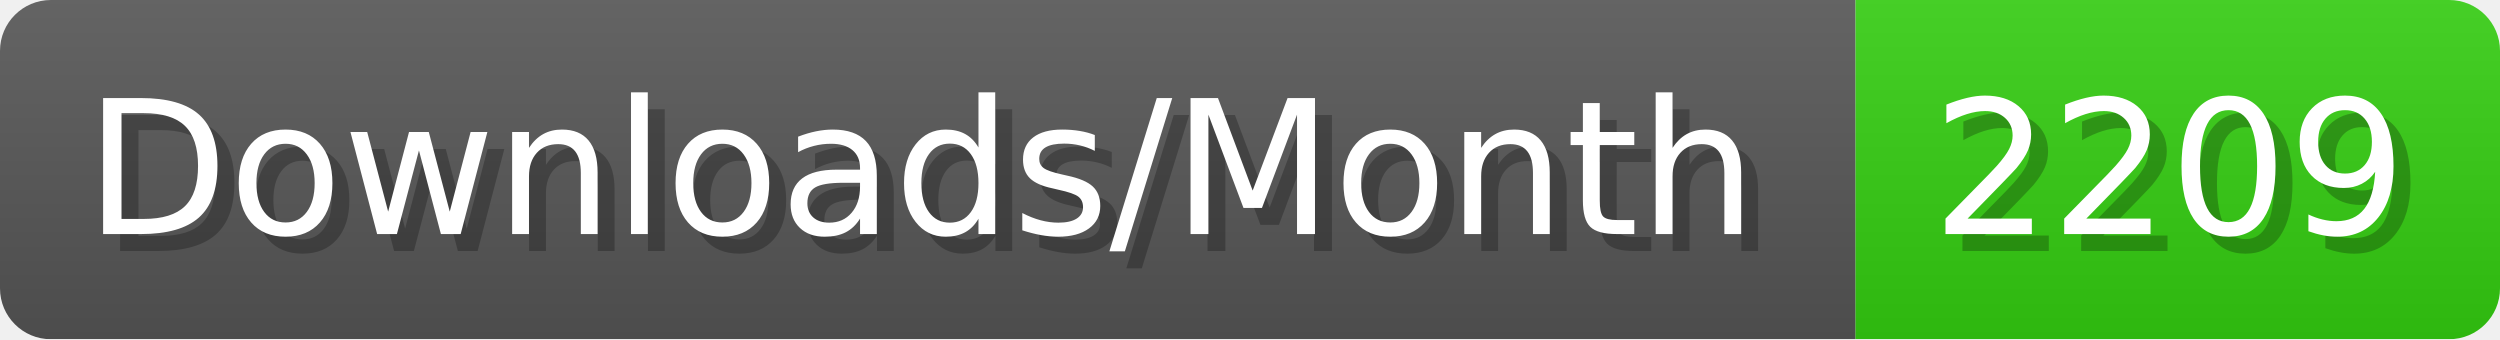
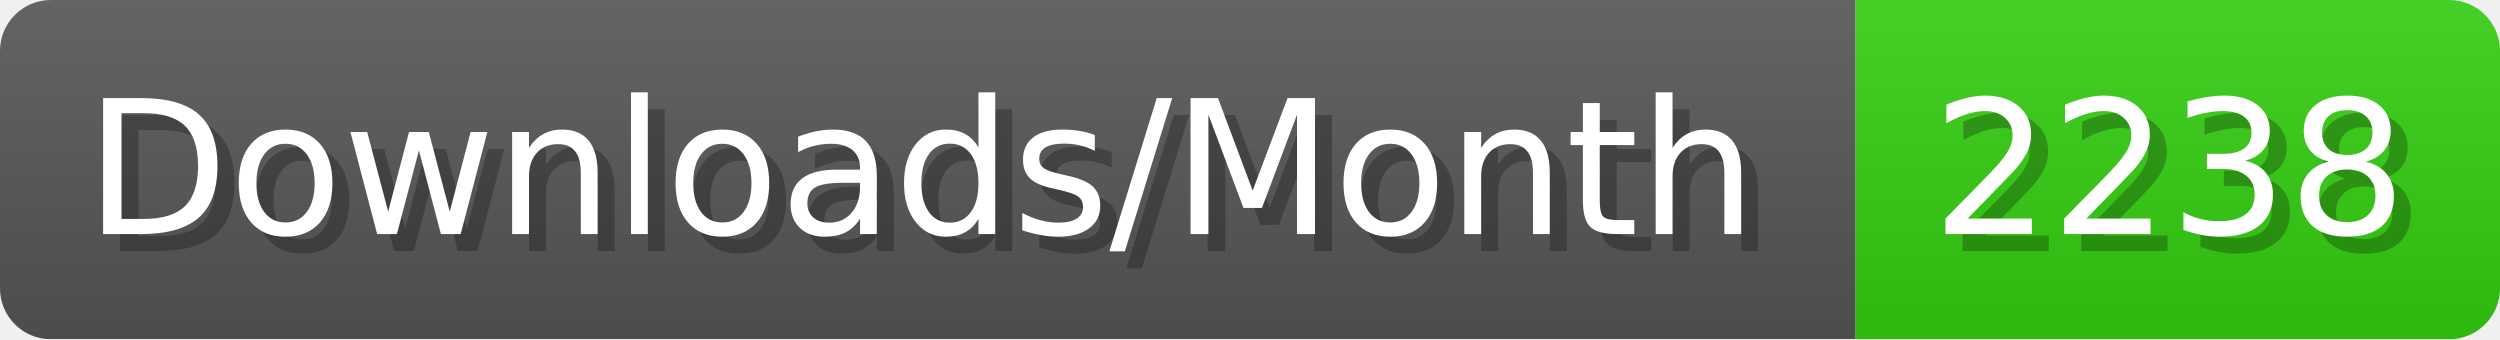
- <svg xmlns="http://www.w3.org/2000/svg" width="147.4" height="20" viewBox="0 0 1474 200" role="img" aria-label="Downloads/Month: 2209">
+ <svg xmlns="http://www.w3.org/2000/svg" width="147.4" height="20" viewBox="0 0 1474 200" role="img" aria-label="Downloads/Month: 2238">
  <linearGradient id="YlXUI" x2="0" y2="100%">
    <stop offset="0" stop-opacity=".1" stop-color="#EEE" />
    <stop offset="1" stop-opacity=".1" />
  </linearGradient>
  <mask id="JHhop">
    <rect width="1474" height="200" rx="30" fill="#FFF" />
  </mask>
  <g mask="url(#JHhop)">
    <rect width="1094" height="200" fill="#555" />
    <rect width="380" height="200" fill="#3C1" x="1094" />
    <rect width="1474" height="200" fill="url(#YlXUI)" />
  </g>
  <g aria-hidden="true" fill="#fff" text-anchor="start" font-family="Verdana,DejaVu Sans,sans-serif" font-size="110">
    <text x="60" y="148" textLength="994" fill="#000" opacity="0.25">Downloads/Month</text>
    <text x="50" y="138" textLength="994">Downloads/Month</text>
-     <text x="1149" y="148" textLength="280" fill="#000" opacity="0.25">2209</text>
-     <text x="1139" y="138" textLength="280">2209</text>
+     <text x="1149" y="148" textLength="280" fill="#000" opacity="0.25">2238</text>
+     <text x="1139" y="138" textLength="280">2238</text>
  </g>
</svg>
